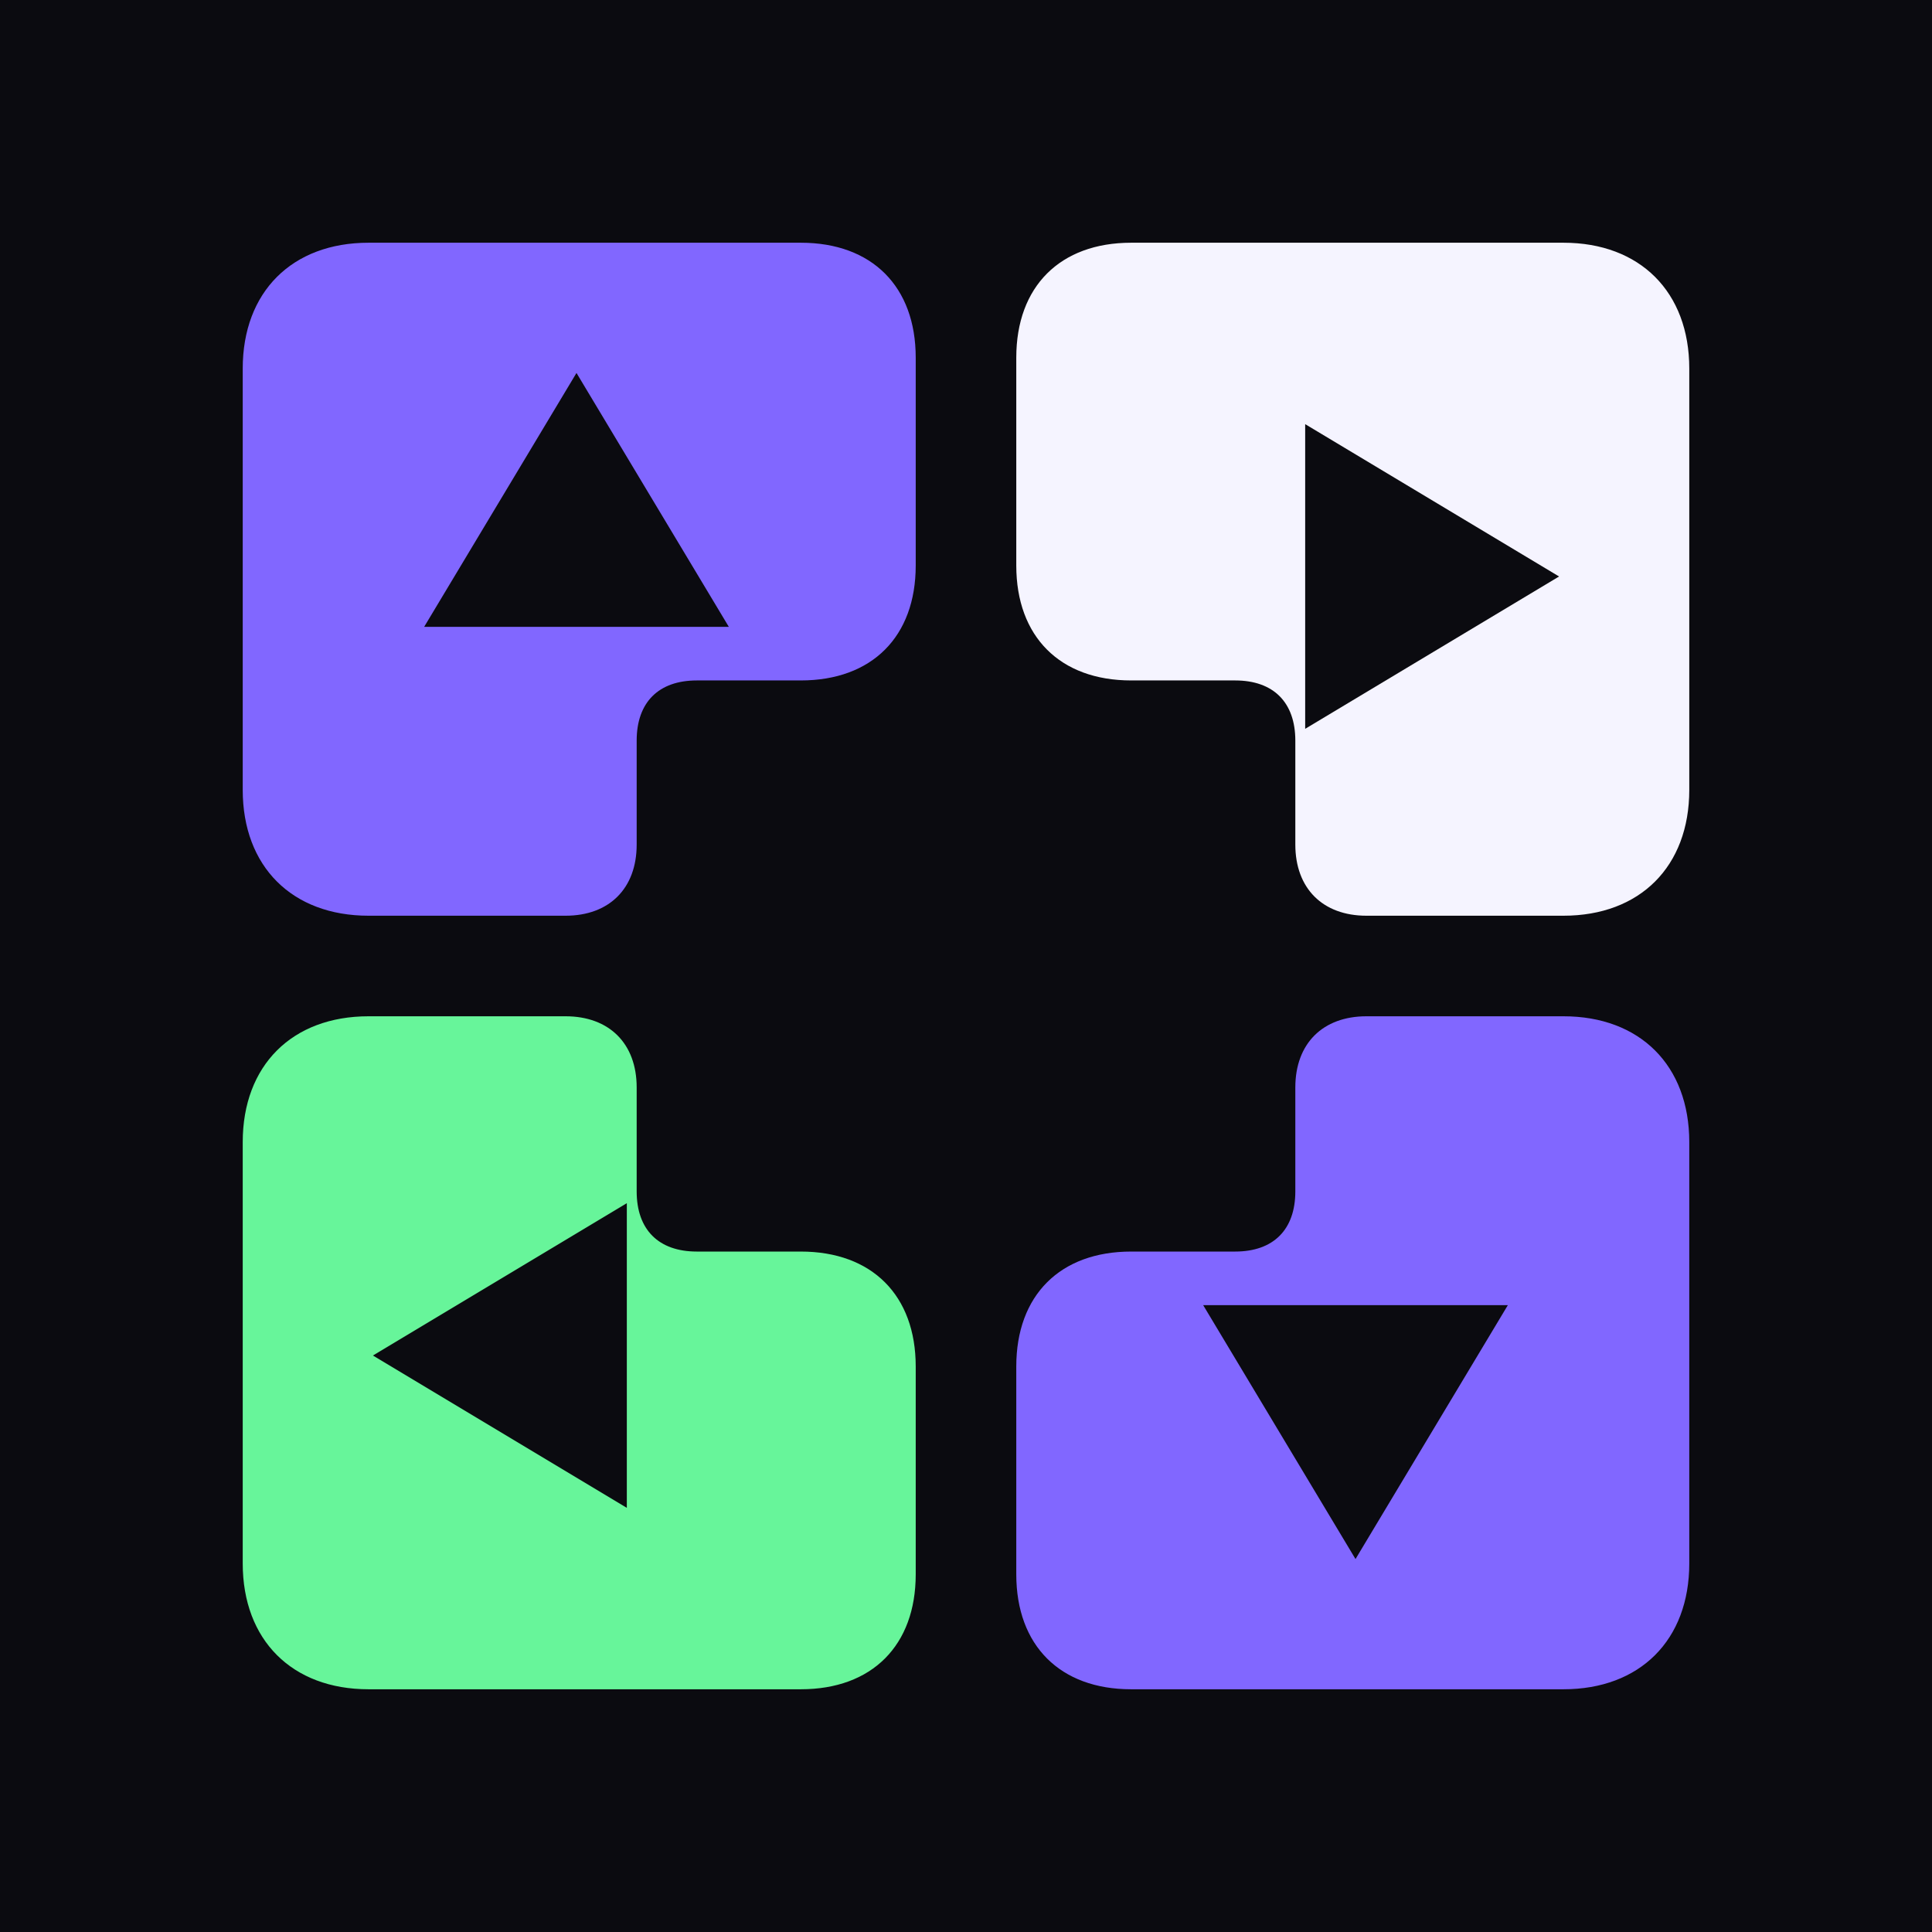
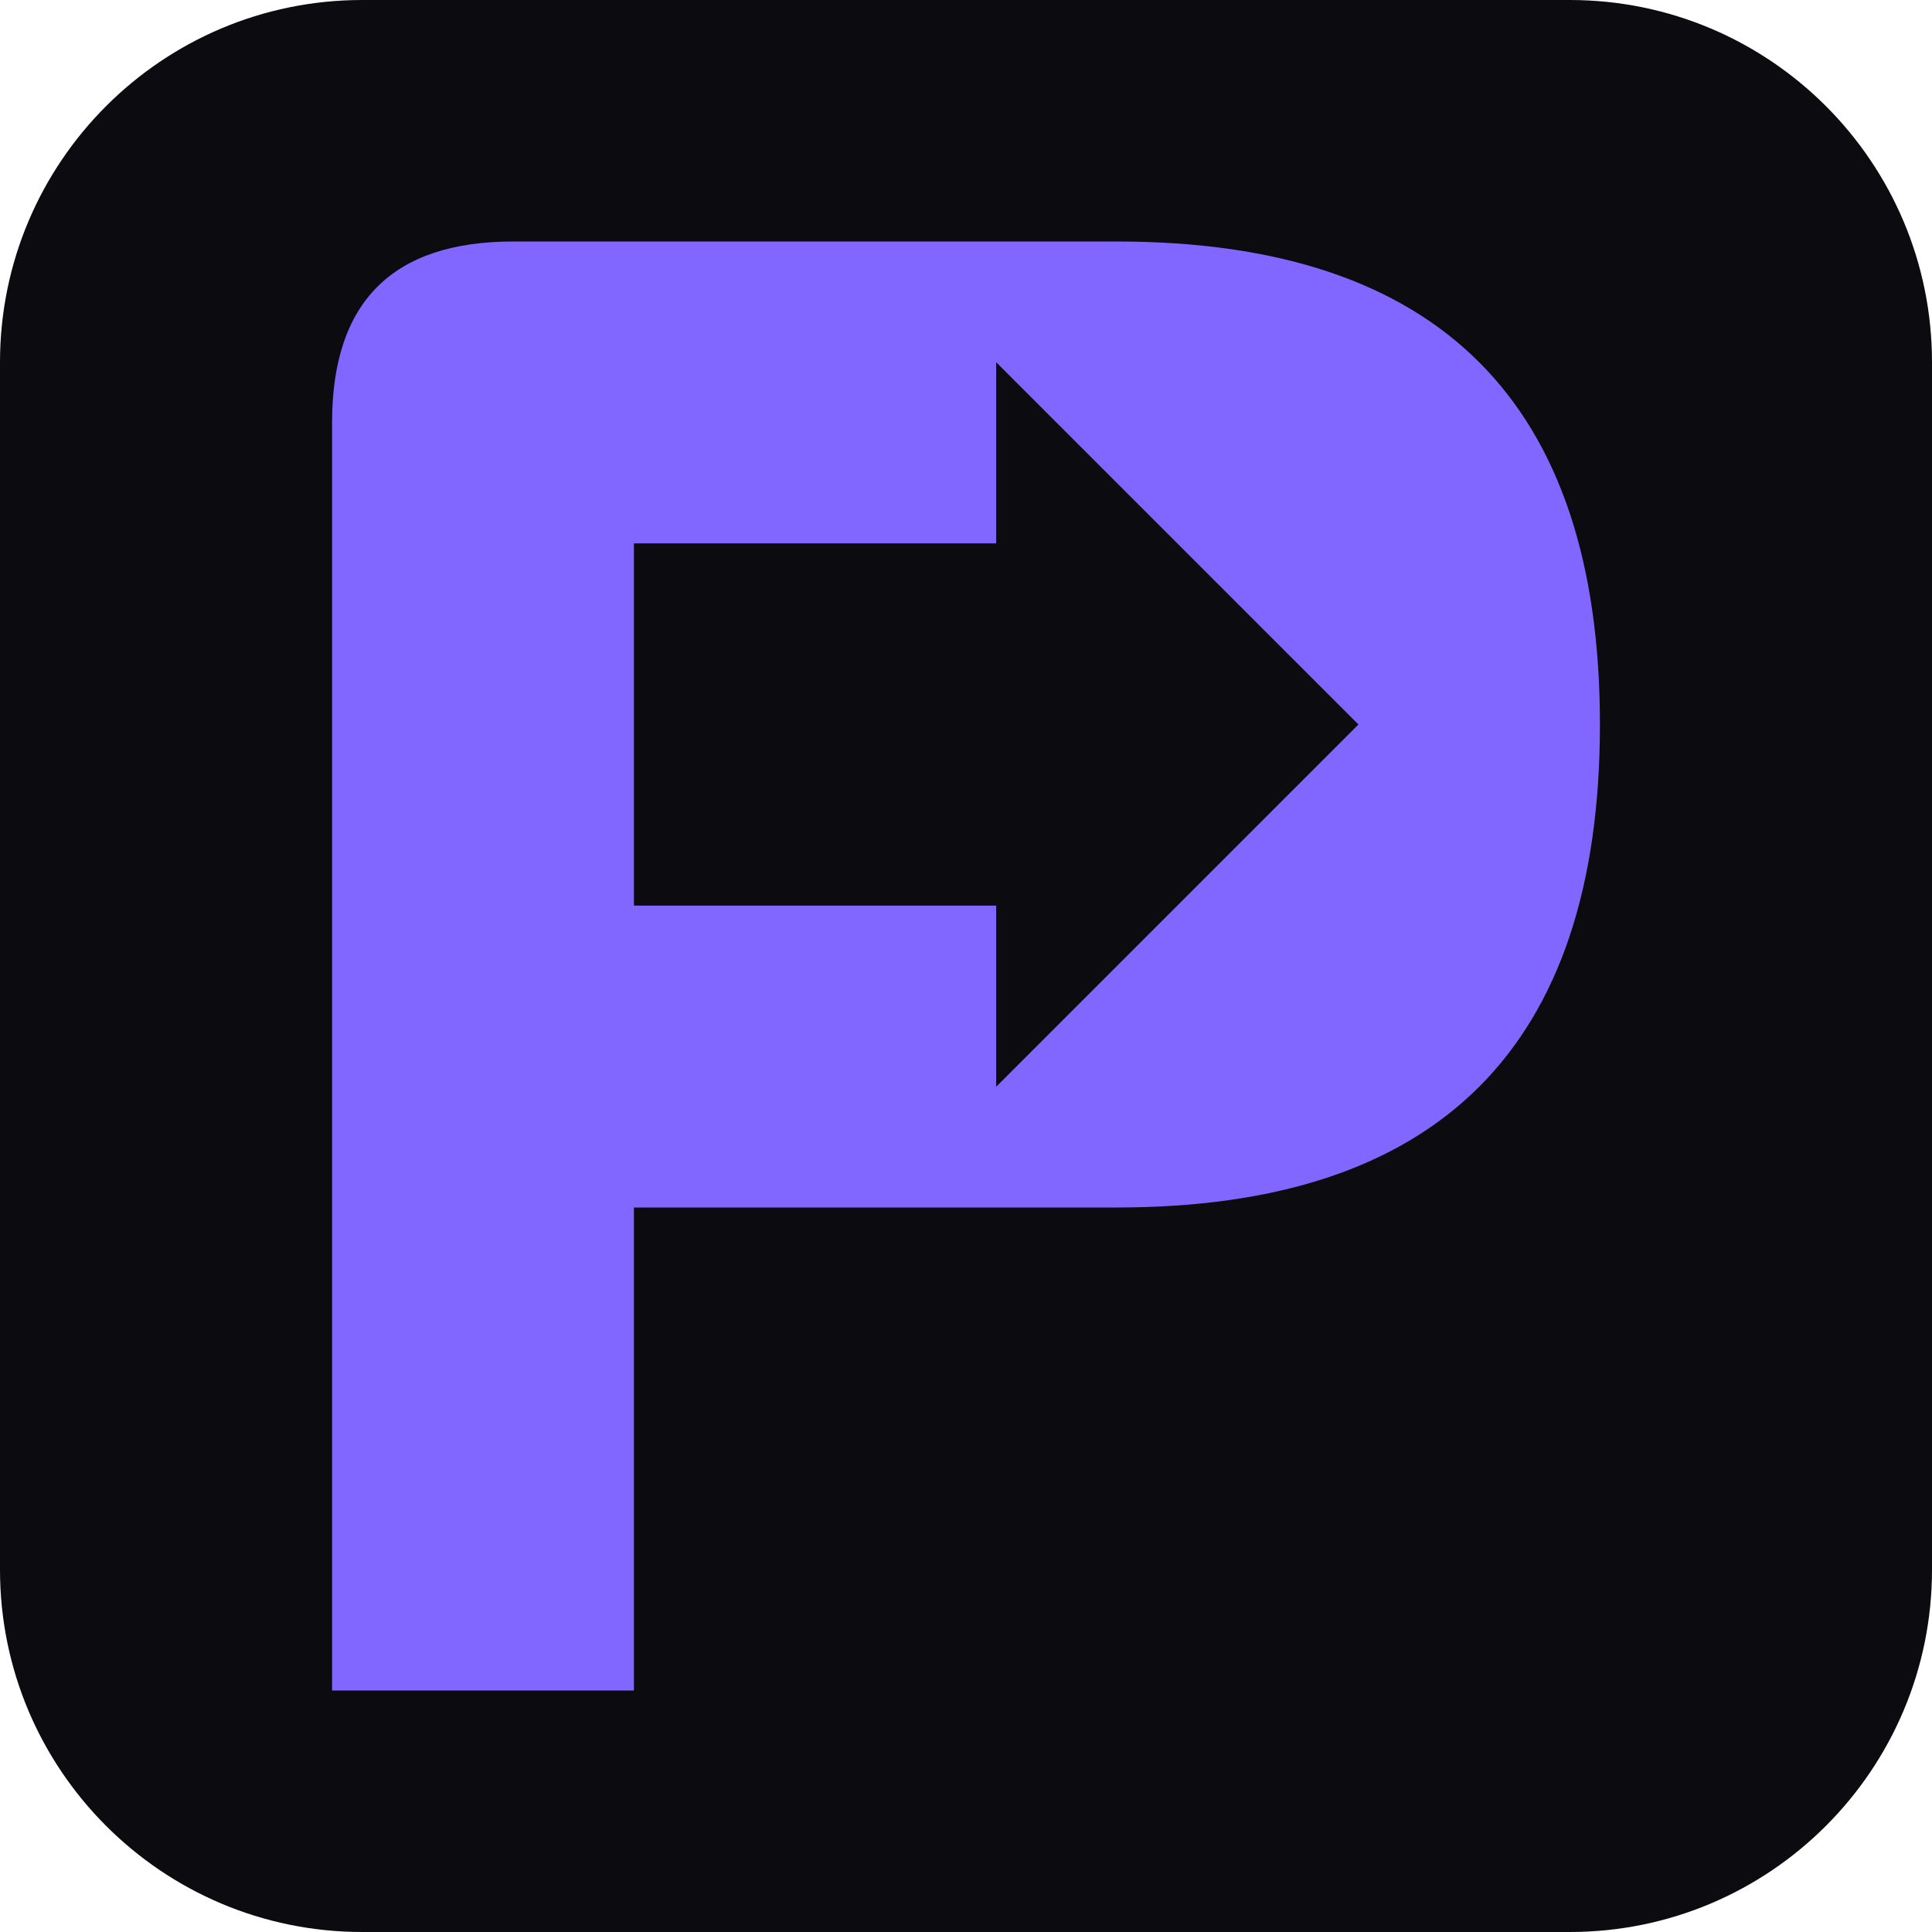
- <svg xmlns="http://www.w3.org/2000/svg" viewBox="0 0 1024 1024">
-   <rect width="1024" height="1024" fill="#0B0B10" />
-   <g transform="translate(307 307) scale(1.45) translate(-307 -307)">
-     <path fill="#8167FF" d="M230 184h158c26 0 42 16 42 42v76c0 26-16 42-42 42h-38c-14 0-22 8-22 22v38c0 16-10 26-26 26h-72c-28 0-46-18-46-46V230c0-28 18-46 46-46Z" />
-     <path transform="translate(306 278) scale(1.16) translate(-306 -278)" fill="#0B0B10" d="m306 238 48 80h-96Z" />
-   </g>
-   <g transform="translate(717 307) scale(1.45) translate(-717 -307)">
-     <path fill="#F5F4FF" d="M794 184H636c-26 0-42 16-42 42v76c0 26 16 42 42 42h38c14 0 22 8 22 22v38c0 16 10 26 26 26h72c28 0 46-18 46-46V230c0-28-18-46-46-46Z" />
-     <path transform="translate(746 306) scale(1.16) translate(-746 -306)" fill="#0B0B10" d="m786 306-80 48v-96Z" />
-   </g>
-   <g transform="translate(307 717) scale(1.45) translate(-307 -717)">
-     <path fill="#67F59A" d="M230 840h158c26 0 42-16 42-42v-76c0-26-16-42-42-42h-38c-14 0-22-8-22-22v-38c0-16-10-26-26-26h-72c-28 0-46 18-46 46v154c0 28 18 46 46 46Z" />
-     <path transform="translate(278 718) scale(1.16) translate(-278 -718)" fill="#0B0B10" d="m238 718 80-48v96Z" />
-   </g>
-   <g transform="translate(717 717) scale(1.45) translate(-717 -717)">
-     <path fill="#8167FF" d="M794 840H636c-26 0-42-16-42-42v-76c0-26 16-42 42-42h38c14 0 22-8 22-22v-38c0-16 10-26 26-26h72c28 0 46 18 46 46v154c0 28-18 46-46 46Z" />
-     <path transform="translate(718 746) scale(1.16) translate(-718 -746)" fill="#0B0B10" d="m718 786-48-80h96Z" />
-   </g>
+ <svg xmlns="http://www.w3.org/2000/svg" viewBox="0 0 256 256" role="img" aria-labelledby="title">
+   <rect x="0" y="0" width="256" height="256" rx="48" fill="#0B0B10" />
+   <path fill="#8167FF" fill-rule="evenodd" d="M44 224V56Q44 32 68 32H148Q212 32 212 96Q212 160 148 160H84V224ZM84 72V120H132V144L180 96L132 48V72Z" />
</svg>
